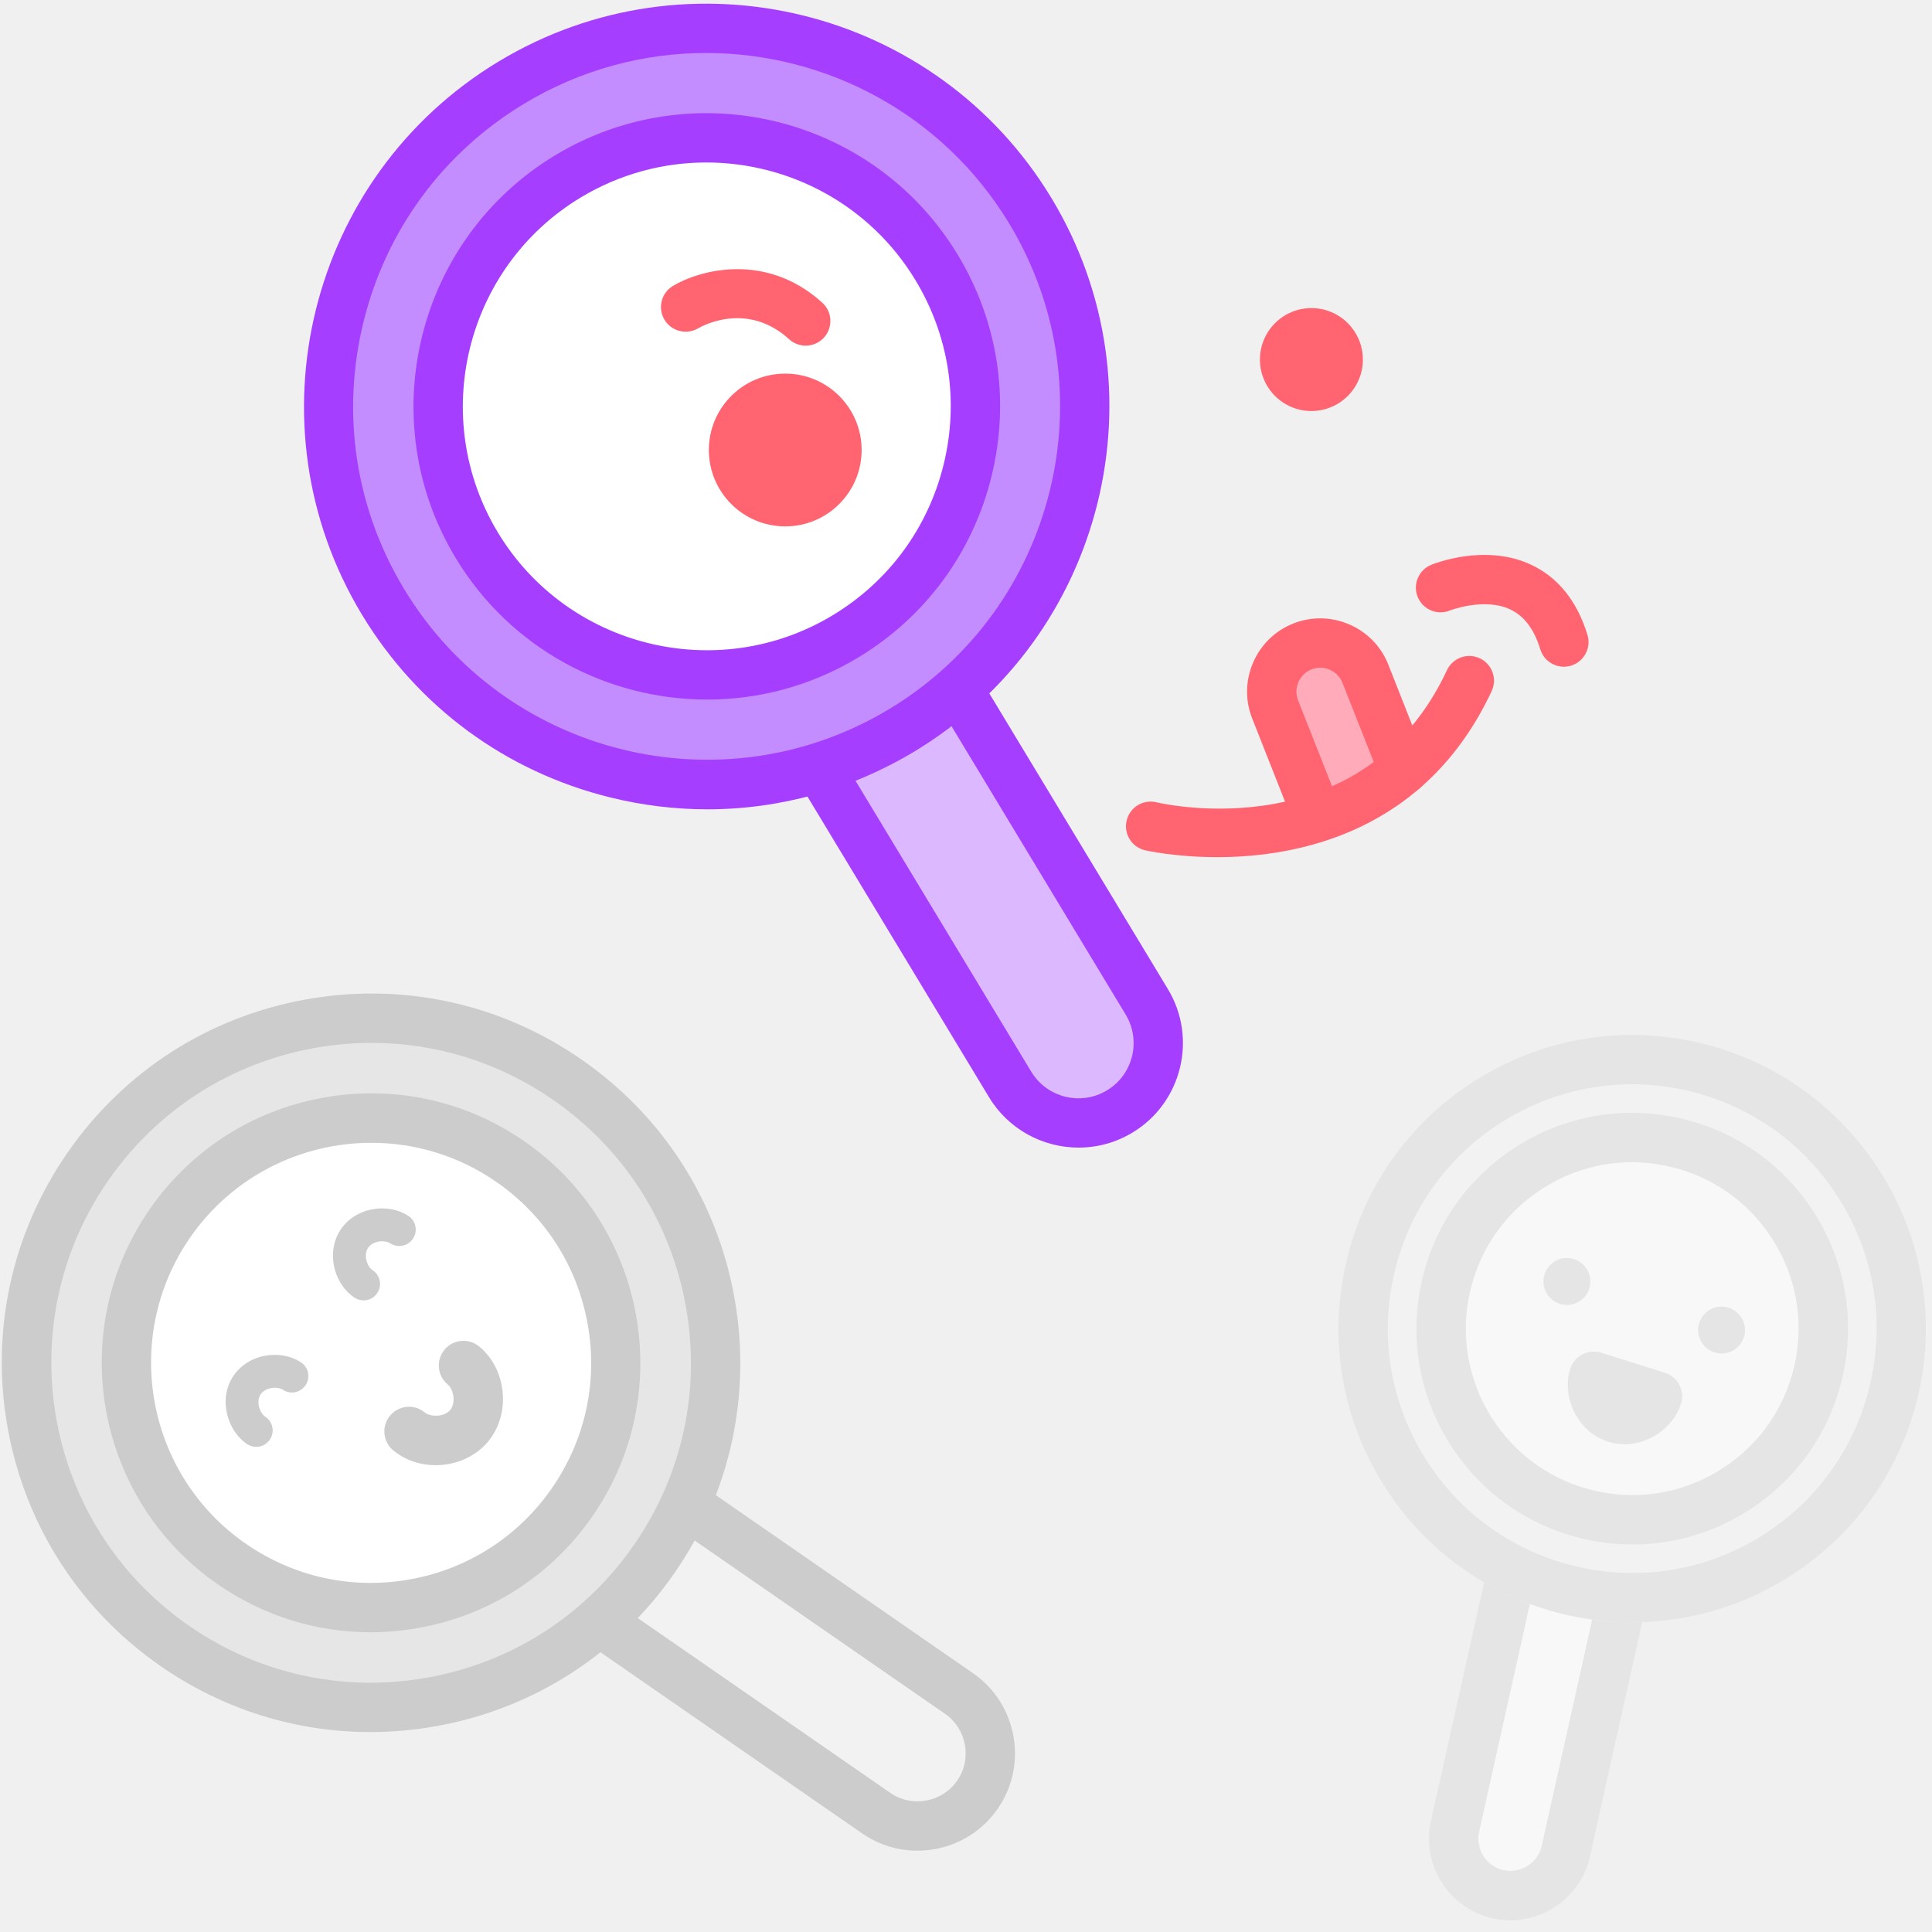
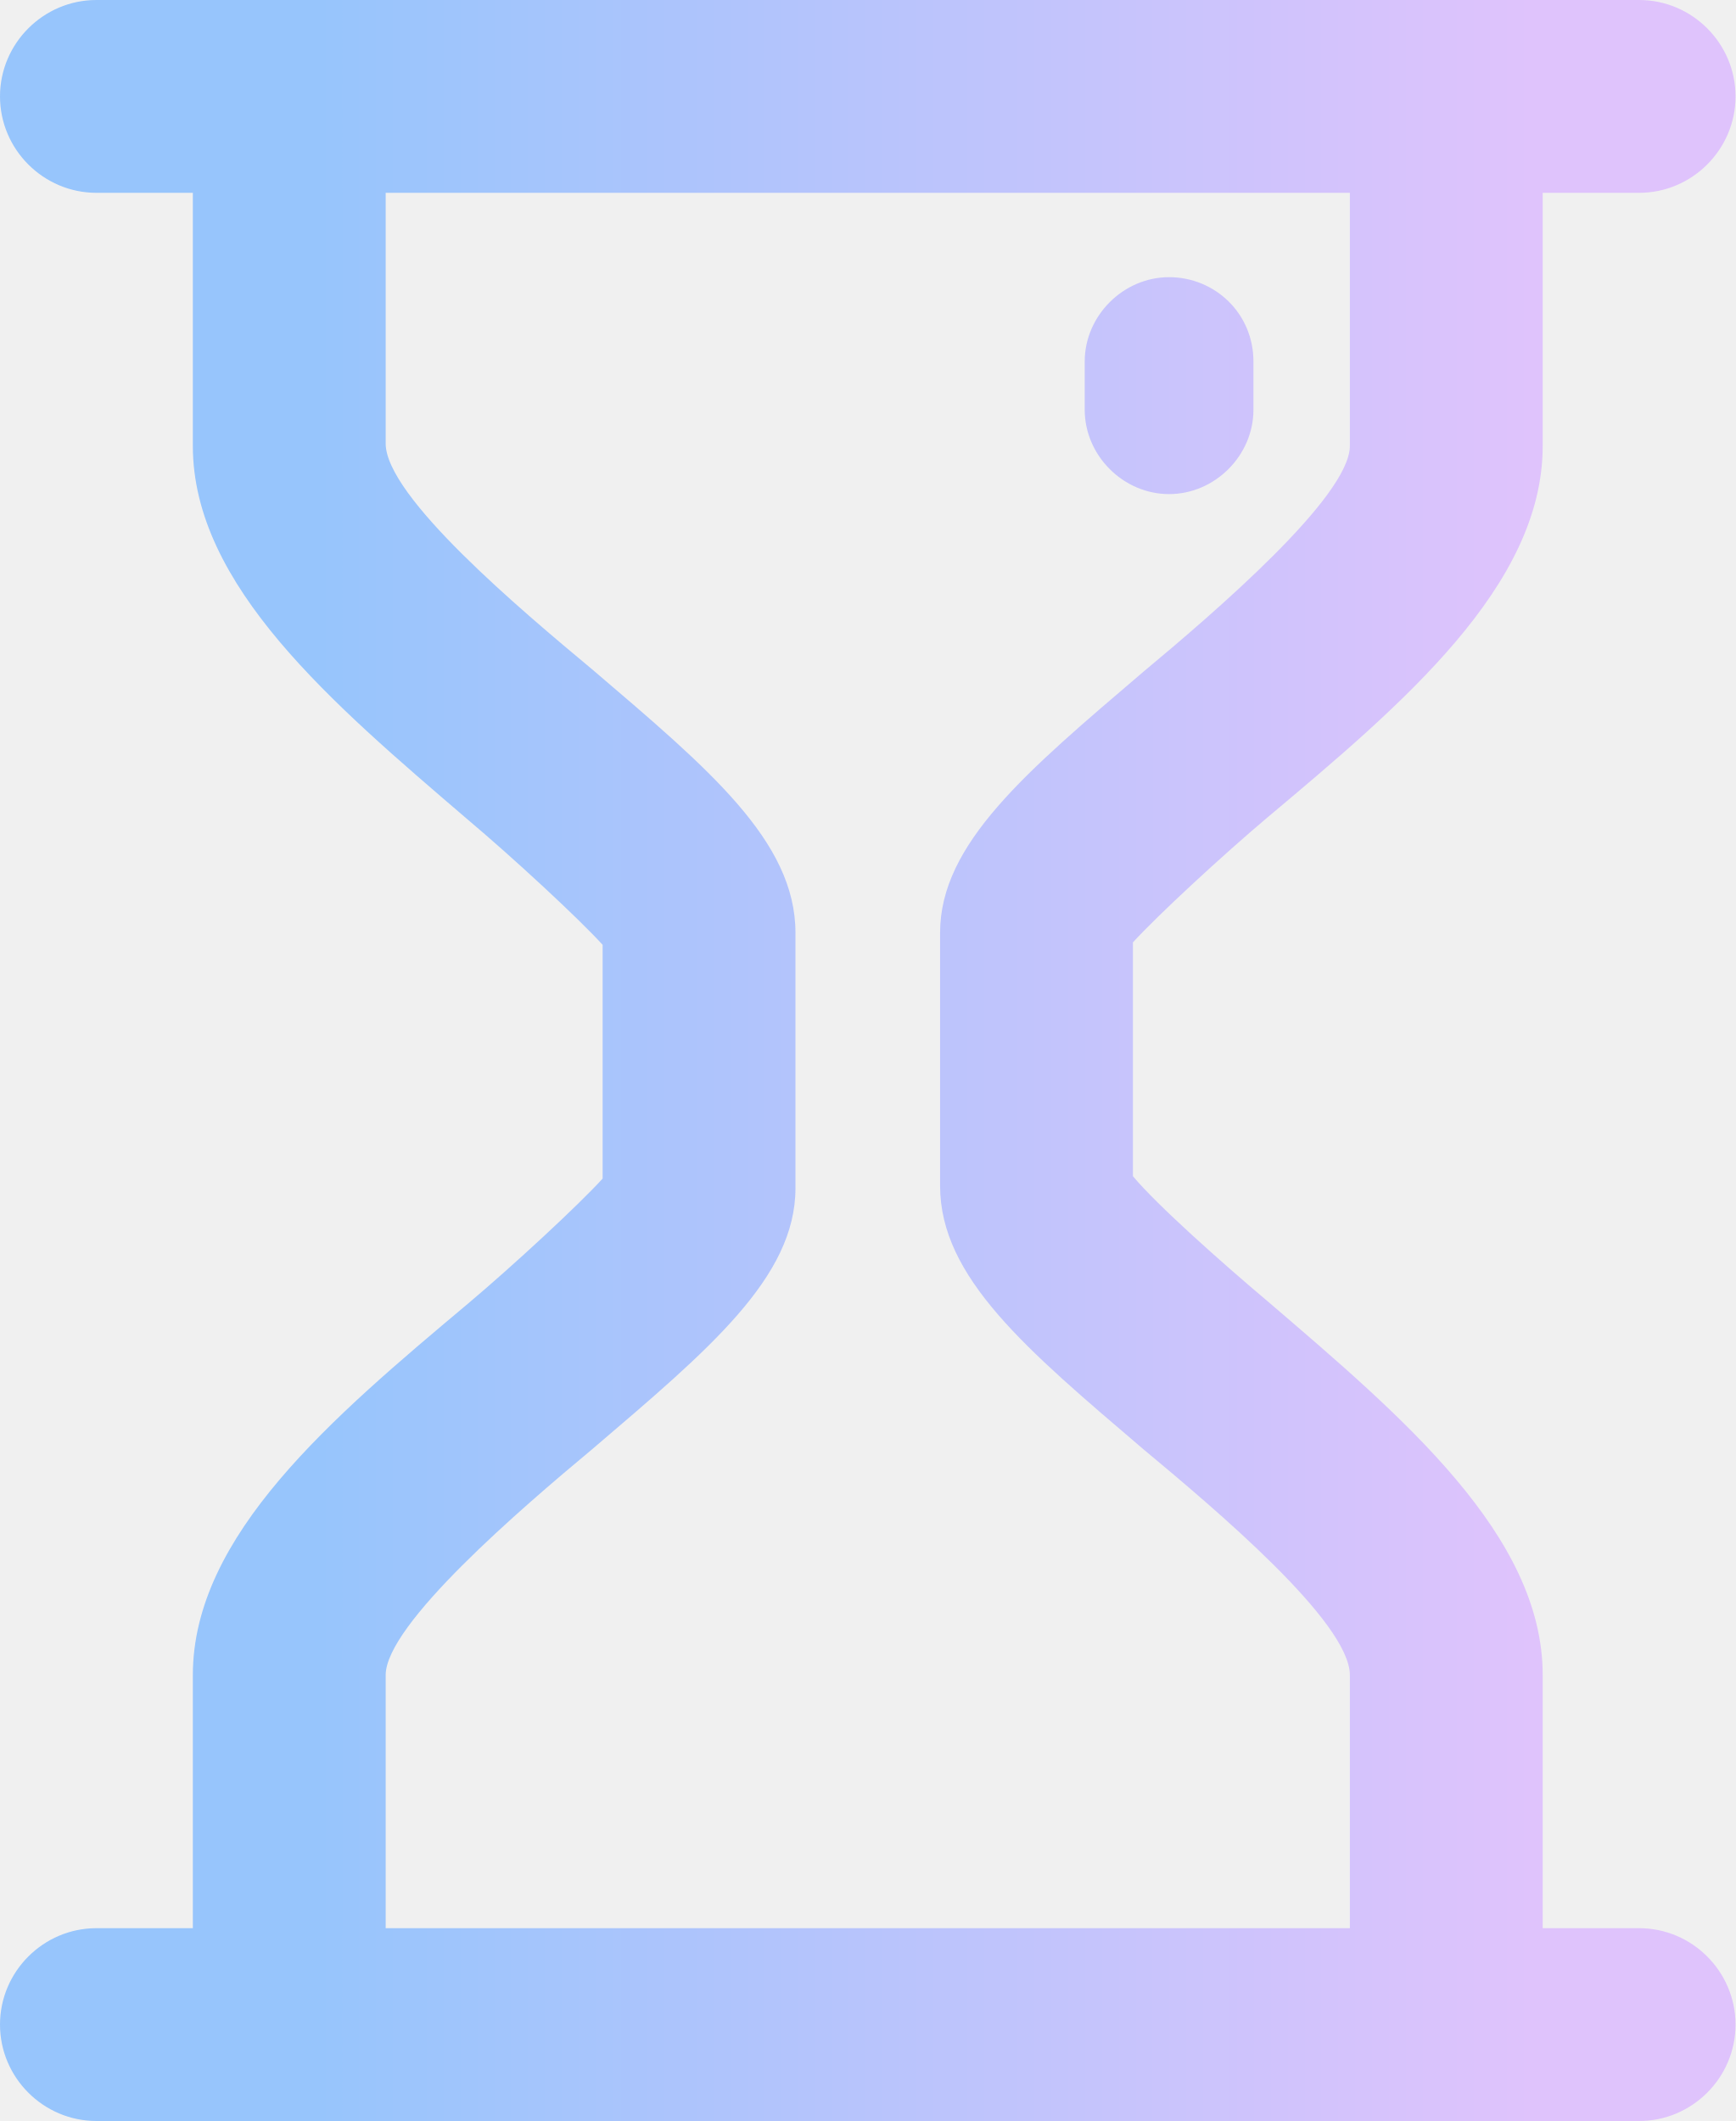
- <svg xmlns="http://www.w3.org/2000/svg" width="100px" height="100px" viewBox="0 0 100 100" version="1.1">
-   <defs />
+ <svg xmlns="http://www.w3.org/2000/svg" width="72px" height="88px" viewBox="0 0 72 88" version="1.1">
+   <defs>
+     <linearGradient x1="18.307%" y1="50%" x2="88.254%" y2="50%" id="linearGradient-1">
+       <stop stop-color="#97C5FC" offset="0%" />
+       <stop stop-color="#DFC3FC" offset="100%" />
+     </linearGradient>
+   </defs>
  <g id="Page-1" stroke="none" stroke-width="1" fill="none" fill-rule="evenodd">
-     <g id="Second" transform="translate(-833, -681)">
-       <g id="Features" transform="translate(248, 674)">
-         <g id="history" transform="translate(585, 7)">
-           <path d="M50.591,92.894 L50.591,92.894 C49.413,94.597 47.055,95.026 45.353,93.847 L30.665,83.68 C28.963,82.502 28.534,80.144 29.712,78.442 C30.891,76.739 33.249,76.31 34.951,77.489 L49.639,87.656 C51.342,88.834 51.77,91.192 50.591,92.894" id="Fill-1" fill="#F2F2F2" />
-           <path d="M47.479,95.791 C46.463,95.791 45.475,95.485 44.626,94.897 L29.939,84.73 C28.835,83.966 28.094,82.814 27.852,81.486 C27.611,80.158 27.899,78.819 28.663,77.715 C29.427,76.611 30.579,75.87 31.907,75.629 C33.236,75.388 34.574,75.675 35.678,76.439 L50.365,86.606 C52.651,88.189 53.223,91.336 51.642,93.621 L51.642,93.621 C50.877,94.725 49.725,95.466 48.397,95.708 C48.091,95.763 47.783,95.791 47.479,95.791 L47.479,95.791 Z M32.82,78.099 C32.669,78.099 32.516,78.113 32.364,78.14 C31.707,78.26 31.138,78.625 30.762,79.168 C30.386,79.711 30.245,80.372 30.364,81.029 C30.484,81.686 30.849,82.255 31.392,82.631 L46.079,92.797 C46.623,93.174 47.285,93.314 47.94,93.196 C48.597,93.076 49.166,92.711 49.542,92.168 C50.323,91.04 50.04,89.486 48.912,88.705 L34.225,78.538 C33.807,78.25 33.321,78.099 32.82,78.099 L32.82,78.099 Z" id="Fill-2" fill="#CCCCCC" />
-           <path d="M29.354,55.877 C37.451,61.482 39.471,72.589 33.866,80.686 C28.261,88.783 17.154,90.804 9.057,85.199 C0.96,79.594 -1.061,68.486 4.544,60.389 C10.149,52.292 21.257,50.271 29.354,55.877" id="Fill-3" fill="#E6E6E6" />
-           <path d="M19.165,89.651 C15.316,89.651 11.562,88.486 8.33,86.249 C4.134,83.343 1.32,78.979 0.406,73.957 C-0.507,68.935 0.59,63.859 3.494,59.663 C6.4,55.466 10.765,52.651 15.786,51.739 C20.809,50.824 25.884,51.923 30.08,54.827 L30.08,54.827 C34.277,57.732 37.091,62.097 38.005,67.119 C38.918,72.14 37.821,77.217 34.916,81.413 C32.011,85.61 27.646,88.424 22.625,89.337 C21.471,89.547 20.314,89.651 19.165,89.651 L19.165,89.651 Z M19.24,53.979 C18.245,53.979 17.243,54.069 16.243,54.251 C11.892,55.042 8.111,57.48 5.594,61.115 C0.399,68.621 2.278,78.954 9.783,84.149 C13.42,86.666 17.818,87.617 22.168,86.825 C26.518,86.034 30.3,83.596 32.817,79.96 C35.333,76.324 36.284,71.926 35.492,67.575 C34.701,63.225 32.263,59.443 28.627,56.926 L28.627,56.926 C25.827,54.989 22.574,53.979 19.24,53.979 L19.24,53.979 Z" id="Fill-4" fill="#CCCCCC" />
-           <path d="M26.414,60.123 C32.167,64.104 33.602,71.995 29.62,77.747 C25.639,83.499 17.748,84.934 11.996,80.953 C6.244,76.971 4.809,69.08 8.791,63.329 C12.772,57.577 20.663,56.141 26.414,60.123" id="Fill-5" fill="#FFFFFF" />
-           <path d="M19.176,84.485 C16.367,84.485 13.628,83.635 11.269,82.002 C4.948,77.626 3.365,68.923 7.74,62.602 C9.861,59.54 13.046,57.486 16.711,56.819 C20.374,56.154 24.079,56.953 27.141,59.073 L27.141,59.073 L27.141,59.073 C33.463,63.449 35.046,72.152 30.67,78.474 C28.55,81.536 25.365,83.59 21.7,84.256 C20.859,84.409 20.014,84.485 19.176,84.485 L19.176,84.485 Z M19.222,59.151 C15.607,59.151 12.049,60.864 9.84,64.055 C6.266,69.219 7.559,76.328 12.723,79.903 C15.224,81.634 18.25,82.289 21.244,81.744 C24.237,81.2 26.839,79.522 28.571,77.021 C30.302,74.519 30.956,71.493 30.411,68.5 C29.867,65.506 28.189,62.904 25.688,61.173 L25.688,61.173 C23.715,59.807 21.457,59.151 19.222,59.151 L19.222,59.151 Z" id="Fill-6" fill="#CCCCCC" />
-           <path d="M20.358,75.074 C19.814,74.626 19.737,73.821 20.186,73.277 C20.634,72.734 21.439,72.656 21.983,73.106 C22.261,73.335 22.978,73.371 23.302,72.98 C23.626,72.588 23.454,71.891 23.176,71.661 C22.632,71.212 22.556,70.408 23.005,69.864 C23.453,69.32 24.258,69.243 24.802,69.693 C26.235,70.877 26.454,73.172 25.271,74.606 C24.601,75.416 23.576,75.838 22.553,75.838 C21.766,75.838 20.981,75.589 20.358,75.074 Z" id="Fill-7" fill="#CCCCCC" />
-           <path d="M13.26,74.889 C13.1,74.889 12.938,74.844 12.794,74.75 C11.794,74.093 11.271,72.452 12.067,71.24 C12.436,70.678 13.028,70.299 13.733,70.171 C14.394,70.052 15.066,70.177 15.577,70.514 C15.97,70.771 16.079,71.3 15.821,71.692 C15.563,72.086 15.035,72.194 14.642,71.936 C14.498,71.841 14.261,71.806 14.035,71.847 C13.797,71.89 13.598,72.009 13.489,72.174 C13.237,72.558 13.454,73.146 13.729,73.327 C14.122,73.585 14.231,74.113 13.973,74.506 C13.809,74.754 13.537,74.889 13.26,74.889" id="Fill-8" fill="#CCCCCC" />
-           <path d="M18.818,67.308 C18.657,67.308 18.495,67.262 18.351,67.168 C17.84,66.832 17.458,66.265 17.306,65.611 C17.143,64.913 17.256,64.22 17.624,63.658 C17.993,63.097 18.585,62.717 19.29,62.59 C19.951,62.471 20.623,62.595 21.134,62.932 C21.527,63.19 21.637,63.717 21.378,64.11 C21.12,64.504 20.593,64.612 20.2,64.354 C20.055,64.26 19.815,64.225 19.593,64.265 C19.354,64.308 19.156,64.427 19.047,64.592 C18.939,64.758 18.908,64.988 18.963,65.223 C19.015,65.446 19.142,65.651 19.286,65.745 C19.679,66.003 19.788,66.531 19.53,66.923 C19.367,67.172 19.095,67.308 18.818,67.308" id="Fill-9" fill="#CCCCCC" />
-           <path d="M79.186,83.019 L76.556,94.813 C76.356,95.709 76.922,96.599 77.817,96.799 C77.937,96.826 78.057,96.838 78.176,96.838 C78.938,96.838 79.629,96.312 79.802,95.538 L82.414,83.828 C82.002,83.771 81.589,83.697 81.175,83.605 C80.494,83.453 79.83,83.257 79.186,83.019" id="Fill-10" fill="#F8F8F8" />
-           <path d="M76.82,81.904 L74.064,94.257 C73.557,96.527 74.992,98.784 77.261,99.291 C77.569,99.36 77.876,99.392 78.18,99.392 C80.11,99.392 81.857,98.055 82.294,96.094 L85,83.962 C84.829,83.968 84.657,83.971 84.486,83.971 C83.8,83.971 83.109,83.924 82.414,83.828 L79.802,95.538 C79.629,96.312 78.938,96.838 78.176,96.838 C78.057,96.838 77.937,96.826 77.817,96.799 C76.922,96.599 76.356,95.709 76.556,94.813 L79.186,83.019 C78.362,82.714 77.571,82.341 76.82,81.904" id="Fill-11" fill="#E5E5E5" />
-           <path d="M84.506,79.942 C83.69,79.942 82.869,79.851 82.053,79.669 C79.142,79.02 76.658,77.276 75.059,74.759 C73.459,72.241 72.937,69.251 73.586,66.34 C74.235,63.429 75.979,60.945 78.497,59.346 C80.309,58.195 82.366,57.601 84.461,57.601 C85.277,57.601 86.099,57.691 86.915,57.873 C89.826,58.522 92.31,60.266 93.909,62.784 C95.508,65.301 96.031,68.291 95.382,71.202 C94.733,74.113 92.989,76.597 90.471,78.197 C88.659,79.348 86.602,79.942 84.506,79.942 M84.459,56.122 C82.085,56.122 79.756,56.794 77.703,58.098 C74.853,59.909 72.878,62.722 72.142,66.018 C71.407,69.314 71.999,72.7 73.81,75.551 C75.621,78.402 78.434,80.377 81.731,81.113 C82.654,81.318 83.584,81.42 84.508,81.42 C86.882,81.42 89.212,80.749 91.264,79.445 C94.115,77.634 96.09,74.821 96.826,71.524 C97.561,68.228 96.969,64.842 95.157,61.991 C93.346,59.14 90.534,57.165 87.237,56.429 C86.314,56.223 85.383,56.122 84.459,56.122" id="Fill-12" fill="#F2F2F2" />
-           <path d="M84.508,81.42 C83.584,81.42 82.654,81.318 81.731,81.113 C78.434,80.377 75.621,78.402 73.81,75.551 C71.999,72.7 71.407,69.314 72.142,66.018 C72.878,62.722 74.853,59.909 77.703,58.098 C79.756,56.794 82.085,56.122 84.459,56.122 C85.383,56.122 86.314,56.223 87.237,56.429 C90.534,57.165 93.346,59.14 95.157,61.991 C96.969,64.842 97.561,68.228 96.826,71.524 C96.09,74.821 94.115,77.634 91.264,79.445 C89.212,80.749 86.882,81.42 84.508,81.42 M84.452,53.568 C81.6,53.568 78.801,54.375 76.335,55.943 C72.908,58.119 70.534,61.5 69.651,65.462 C68.766,69.425 69.478,73.494 71.655,76.92 C72.978,79.003 74.746,80.697 76.82,81.904 C77.571,82.341 78.362,82.714 79.186,83.019 C79.83,83.257 80.494,83.453 81.175,83.605 C81.589,83.697 82.002,83.771 82.414,83.828 C83.109,83.924 83.8,83.971 84.486,83.971 C84.657,83.971 84.829,83.968 85,83.962 C91.754,83.732 97.78,78.975 99.317,72.08 C101.142,63.901 95.972,55.762 87.793,53.938 C86.682,53.69 85.563,53.568 84.452,53.568" id="Fill-13" fill="#E5E5E5" />
-           <path d="M84.09,74.751 C83.803,74.751 83.517,74.707 83.24,74.62 C82.476,74.38 81.85,73.829 81.477,73.069 C81.129,72.358 81.056,71.551 81.274,70.854 C81.446,70.309 81.949,69.96 82.493,69.96 C82.619,69.96 82.748,69.979 82.875,70.019 L86.172,71.054 C86.844,71.266 87.218,71.982 87.007,72.654 C86.788,73.352 86.266,73.971 85.574,74.355 C85.102,74.617 84.594,74.751 84.09,74.751 M89.109,70.054 C88.989,70.054 88.866,70.036 88.746,69.998 C88.108,69.798 87.753,69.118 87.953,68.48 C88.116,67.963 88.593,67.632 89.108,67.632 C89.228,67.632 89.351,67.65 89.471,67.688 C90.109,67.888 90.464,68.568 90.264,69.206 C90.101,69.723 89.623,70.054 89.109,70.054 M81.102,67.539 C80.982,67.539 80.86,67.521 80.739,67.483 C80.101,67.283 79.746,66.603 79.947,65.966 C80.109,65.448 80.587,65.117 81.101,65.117 C81.222,65.117 81.344,65.135 81.465,65.173 C82.103,65.373 82.457,66.053 82.257,66.691 C82.094,67.208 81.617,67.539 81.102,67.539 M84.466,60.155 C82.85,60.155 81.263,60.613 79.866,61.501 C77.924,62.734 76.578,64.65 76.077,66.896 C75.577,69.141 75.98,71.448 77.214,73.389 C78.447,75.331 80.363,76.677 82.609,77.177 C83.237,77.317 83.871,77.387 84.5,77.387 C86.117,77.387 87.704,76.929 89.102,76.041 C91.044,74.808 92.389,72.892 92.89,70.646 C93.391,68.401 92.988,66.095 91.754,64.153 C90.52,62.211 88.605,60.866 86.359,60.365 C85.73,60.225 85.096,60.155 84.466,60.155" id="Fill-14" fill="#F8F8F8" />
-           <path d="M84.5,77.387 C83.871,77.387 83.237,77.317 82.609,77.177 C80.363,76.677 78.447,75.331 77.214,73.389 C75.98,71.448 75.577,69.141 76.077,66.896 C76.578,64.65 77.924,62.734 79.866,61.501 C81.263,60.613 82.85,60.155 84.466,60.155 C85.096,60.155 85.73,60.225 86.359,60.365 C88.605,60.866 90.52,62.211 91.754,64.153 C92.988,66.095 93.391,68.401 92.89,70.646 C92.389,72.892 91.044,74.808 89.102,76.041 C87.704,76.929 86.117,77.387 84.5,77.387 M84.461,57.601 C82.366,57.601 80.309,58.195 78.497,59.346 C75.979,60.945 74.235,63.429 73.586,66.34 C72.937,69.251 73.459,72.241 75.059,74.759 C76.658,77.276 79.142,79.02 82.053,79.669 C82.869,79.851 83.69,79.942 84.506,79.942 C86.602,79.942 88.659,79.348 90.471,78.197 C92.989,76.597 94.733,74.113 95.382,71.202 C96.031,68.291 95.508,65.301 93.909,62.784 C92.31,60.266 89.826,58.522 86.915,57.873 C86.099,57.691 85.277,57.601 84.461,57.601" id="Fill-15" fill="#E5E5E5" />
-           <path d="M81.101,65.117 C80.587,65.117 80.109,65.448 79.947,65.966 C79.746,66.603 80.101,67.283 80.739,67.483 C80.86,67.521 80.982,67.539 81.102,67.539 C81.617,67.539 82.094,67.208 82.257,66.691 C82.457,66.053 82.103,65.373 81.465,65.173 C81.344,65.135 81.222,65.117 81.101,65.117" id="Fill-16" fill="#E5E5E5" />
-           <path d="M89.108,67.632 C88.593,67.632 88.116,67.963 87.953,68.48 C87.753,69.118 88.108,69.798 88.746,69.998 C88.866,70.036 88.989,70.054 89.109,70.054 C89.623,70.054 90.101,69.723 90.264,69.206 C90.464,68.568 90.109,67.888 89.471,67.688 C89.351,67.65 89.228,67.632 89.108,67.632" id="Fill-17" fill="#E5E5E5" />
-           <path d="M82.493,69.96 C81.949,69.96 81.446,70.309 81.274,70.854 C81.056,71.551 81.129,72.358 81.477,73.069 C81.85,73.829 82.476,74.38 83.24,74.62 C83.517,74.707 83.803,74.751 84.09,74.751 C84.594,74.751 85.102,74.617 85.574,74.355 C86.266,73.971 86.788,73.352 87.007,72.654 C87.218,71.982 86.844,71.266 86.172,71.054 L82.875,70.019 C82.748,69.979 82.619,69.96 82.493,69.96" id="Fill-18" fill="#E5E5E5" />
-           <path d="M57.957,57.53 L57.957,57.53 C56.011,58.705 53.458,58.075 52.283,56.129 L42.146,39.346 C40.971,37.4 41.602,34.847 43.547,33.671 C45.493,32.496 48.046,33.127 49.222,35.072 L59.358,51.856 C60.534,53.801 59.903,56.355 57.957,57.53" id="Fill-19" fill="#DBB8FF" />
-           <path d="M55.83,59.4 C53.996,59.4 52.206,58.47 51.19,56.789 L41.054,40.006 C39.511,37.453 40.334,34.121 42.887,32.579 C45.44,31.036 48.773,31.859 50.314,34.412 L60.451,51.196 C61.993,53.749 61.171,57.081 58.617,58.623 C57.745,59.149 56.782,59.4 55.83,59.4 L55.83,59.4 Z M45.671,34.355 C45.157,34.355 44.654,34.494 44.207,34.764 C43.558,35.156 43.1,35.782 42.916,36.526 C42.732,37.27 42.847,38.037 43.239,38.686 L53.376,55.469 C54.19,56.817 55.949,57.252 57.297,56.437 L57.297,56.437 C58.646,55.623 59.08,53.864 58.266,52.515 L48.129,35.732 C47.737,35.083 47.111,34.625 46.367,34.441 C46.136,34.384 45.902,34.355 45.671,34.355 L45.671,34.355 Z" id="Fill-20" fill="#A53EFF" />
-           <path d="M53.332,10.915 C58.92,20.168 55.95,32.198 46.698,37.787 C37.446,43.375 25.414,40.405 19.826,31.152 C14.238,21.9 17.209,9.869 26.461,4.281 C35.713,-1.308 47.744,1.663 53.332,10.915" id="Fill-21" fill="#C48DFF" />
-           <path d="M36.617,41.89 C34.94,41.89 33.252,41.686 31.582,41.274 C26.176,39.939 21.613,36.579 18.733,31.812 C12.79,21.972 15.96,9.131 25.801,3.188 C35.641,-2.755 48.482,0.415 54.425,10.256 C60.368,20.096 57.197,32.936 47.357,38.88 C44.063,40.869 40.369,41.89 36.617,41.89 L36.617,41.89 Z M36.549,2.743 C33.329,2.743 30.071,3.591 27.12,5.374 C22.937,7.9 19.989,11.904 18.818,16.649 C17.646,21.393 18.393,26.309 20.919,30.492 C26.134,39.127 37.403,41.909 46.038,36.694 C54.673,31.479 57.455,20.21 52.24,11.575 C48.806,5.891 42.75,2.743 36.549,2.743 L36.549,2.743 Z" id="Fill-22" fill="#A53EFF" />
-           <path d="M48.48,13.846 C52.45,20.419 50.34,28.965 43.767,32.935 C37.194,36.905 28.648,34.794 24.678,28.222 C20.709,21.649 22.819,13.103 29.391,9.133 C35.964,5.163 44.51,7.273 48.48,13.846" id="Fill-23" fill="#FFFFFF" />
-           <path d="M36.605,36.21 C31.459,36.211 26.434,33.599 23.586,28.882 C19.258,21.717 21.567,12.367 28.731,8.04 C35.897,3.713 45.246,6.022 49.573,13.186 C51.669,16.657 52.289,20.736 51.317,24.672 C50.345,28.609 47.898,31.931 44.427,34.028 C41.979,35.506 39.275,36.21 36.605,36.21 L36.605,36.21 Z M36.558,8.41 C34.337,8.41 32.088,8.996 30.051,10.226 C24.091,13.825 22.172,21.602 25.771,27.562 C29.371,33.521 37.148,35.441 43.107,31.842 C45.994,30.098 48.029,27.334 48.838,24.06 C49.646,20.786 49.131,17.393 47.387,14.506 C45.018,10.583 40.838,8.41 36.558,8.41 L36.558,8.41 Z" id="Fill-24" fill="#A53EFF" />
-           <path d="M44.598,23.291 C44.598,25.475 42.828,27.246 40.644,27.246 C38.46,27.246 36.69,25.475 36.69,23.291 C36.69,21.108 38.46,19.338 40.644,19.338 C42.828,19.338 44.598,21.108 44.598,23.291" id="Fill-25" fill="#FF6470" />
-           <path d="M70.542,18.611 C70.542,20.082 69.349,21.274 67.878,21.274 C66.407,21.274 65.214,20.082 65.214,18.611 C65.214,17.14 66.407,15.947 67.878,15.947 C69.349,15.947 70.542,17.14 70.542,18.611" id="Fill-26" fill="#FF6470" />
-           <path d="M41.704,17.891 C41.397,17.891 41.09,17.782 40.846,17.56 C38.691,15.603 36.39,16.846 36.135,16.994 C35.528,17.346 34.748,17.148 34.39,16.544 C34.034,15.941 34.225,15.165 34.826,14.803 C36.236,13.954 39.669,13.04 42.563,15.669 C43.084,16.143 43.123,16.951 42.649,17.473 C42.397,17.75 42.051,17.891 41.704,17.891" id="Fill-27" fill="#FF6470" />
-           <path d="M67.964,41.69 L66,36.717 C65.493,35.432 66.129,33.966 67.414,33.458 C68.699,32.951 70.165,33.587 70.672,34.872 L72.637,39.845" id="Fill-28" fill="#FFABB9" />
-           <path d="M67.965,42.967 C67.456,42.967 66.976,42.661 66.777,42.159 L64.813,37.186 C64.443,36.247 64.46,35.218 64.864,34.288 C65.267,33.358 66.006,32.642 66.945,32.271 C67.884,31.9 68.913,31.919 69.843,32.322 C70.773,32.725 71.489,33.464 71.86,34.403 L73.823,39.376 C74.083,40.032 73.761,40.773 73.105,41.032 C72.449,41.293 71.708,40.969 71.449,40.314 L69.485,35.34 C69.365,35.036 69.131,34.796 68.827,34.664 C68.523,34.533 68.187,34.526 67.883,34.646 C67.579,34.766 67.338,35 67.206,35.304 C67.074,35.609 67.067,35.944 67.188,36.248 L69.152,41.221 C69.411,41.877 69.089,42.618 68.434,42.877 C68.28,42.938 68.121,42.967 67.965,42.967" id="Fill-29" fill="#FF6470" />
-           <path d="M62.997,44.366 C60.815,44.366 59.301,44.018 59.258,44.008 C58.572,43.843 58.15,43.154 58.315,42.469 C58.48,41.784 59.169,41.362 59.852,41.525 C60.288,41.628 70.569,43.938 74.895,34.689 C75.194,34.05 75.955,33.773 76.592,34.072 C77.231,34.371 77.507,35.131 77.209,35.77 C73.782,43.095 67.17,44.366 62.997,44.366" id="Fill-30" fill="#FF6470" />
-           <path d="M80.945,34.51 C80.399,34.51 79.894,34.157 79.726,33.608 C79.403,32.56 78.893,31.884 78.168,31.543 C76.831,30.913 75.068,31.589 75.051,31.597 C74.401,31.866 73.653,31.557 73.383,30.906 C73.113,30.255 73.422,29.508 74.074,29.238 C74.186,29.191 76.86,28.105 79.255,29.233 C80.648,29.888 81.628,31.108 82.166,32.858 C82.373,33.532 81.994,34.246 81.321,34.453 C81.196,34.492 81.069,34.51 80.945,34.51" id="Fill-31" fill="#FF6470" />
-         </g>
-       </g>
+     <g id="history" fill-rule="nonzero" fill="url(#linearGradient-1)">
+       <path d="M68,80 L64,80 L64,69.5 C64,63.7 58.2,58.8 52.6,54 C50.7,52.4 48,50 47,48.8 L47,39.1 C48,38 50.7,35.5 52.6,33.9 C58.2,29.2 64,24.3 64,18.5 L64,8 L68,8 C70.2,8 72,6.2 72,4 C72,1.8 70.2,0 68,0 L4,0 C1.8,0 0,1.8 0,4 C0,6.2 1.8,8 4,8 L8,8 L8,18.5 C8,24.3 13.8,29.2 19.4,34 C21.3,35.6 24,38.1 25,39.2 L25,48.9 C24,50 21.3,52.5 19.4,54.1 C13.8,58.8 8,63.7 8,69.5 L8,80 L4,80 C1.8,80 0,81.8 0,84 C0,86.2 1.8,88 4,88 L68,88 C70.2,88 72,86.2 72,84 C72,81.8 70.2,80 68,80 Z M16,69.5 C16,67.4 21.6,62.6 24.6,60.1 C29.4,56 33,53 33,49.3 L33,38.7 C33,34.9 29.4,31.9 24.6,27.8 C21.6,25.3 16,20.6 16,18.4 L16,8 L56,8 L56,18.5 C56,20.6 50.4,25.4 47.4,27.9 C42.6,32 39,35 39,38.7 L39,49.2 C39,53 42.6,56 47.4,60.1 C50.4,62.6 56,67.3 56,69.5 L56,80 L16,80 L16,69.5 Z M45,17 L45,15 C45,13.1 46.6,11.5 48.5,11.5 C50.4,11.5 52,13 52,15 L52,17 C52,18.9 50.4,20.5 48.5,20.5 C46.6,20.5 45,18.9 45,17 Z" id="Shape" />
    </g>
  </g>
</svg>
